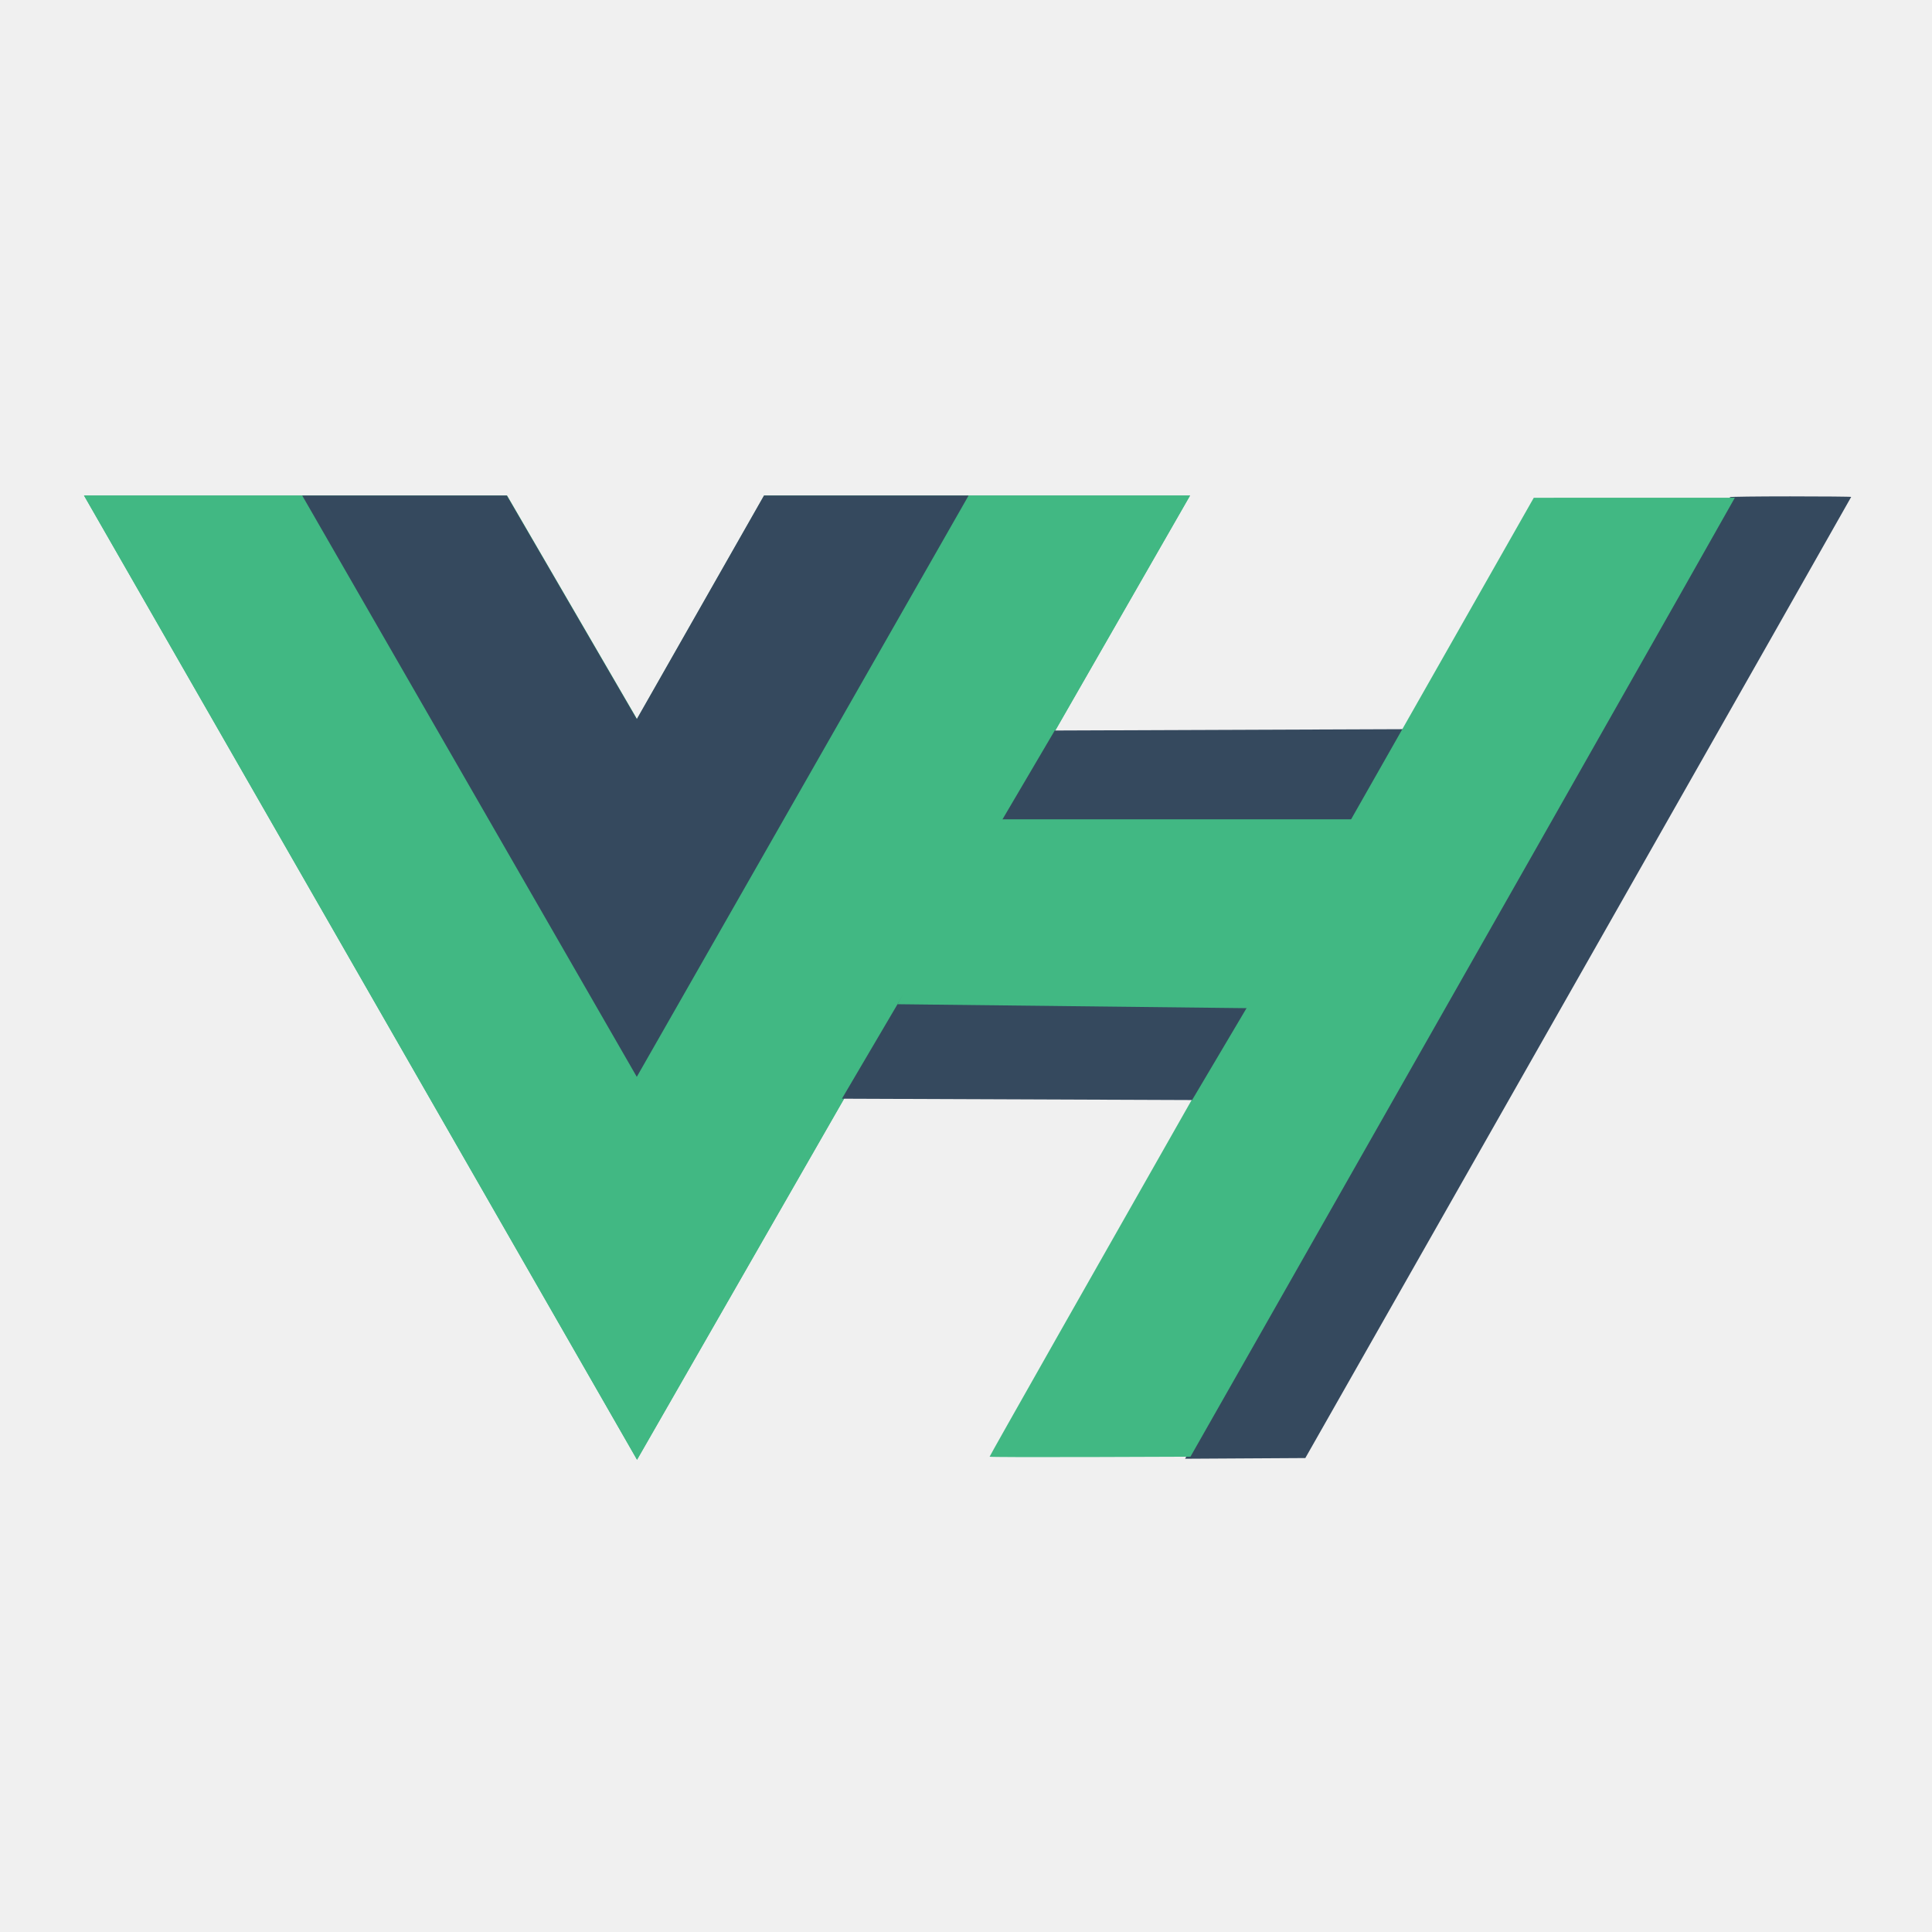
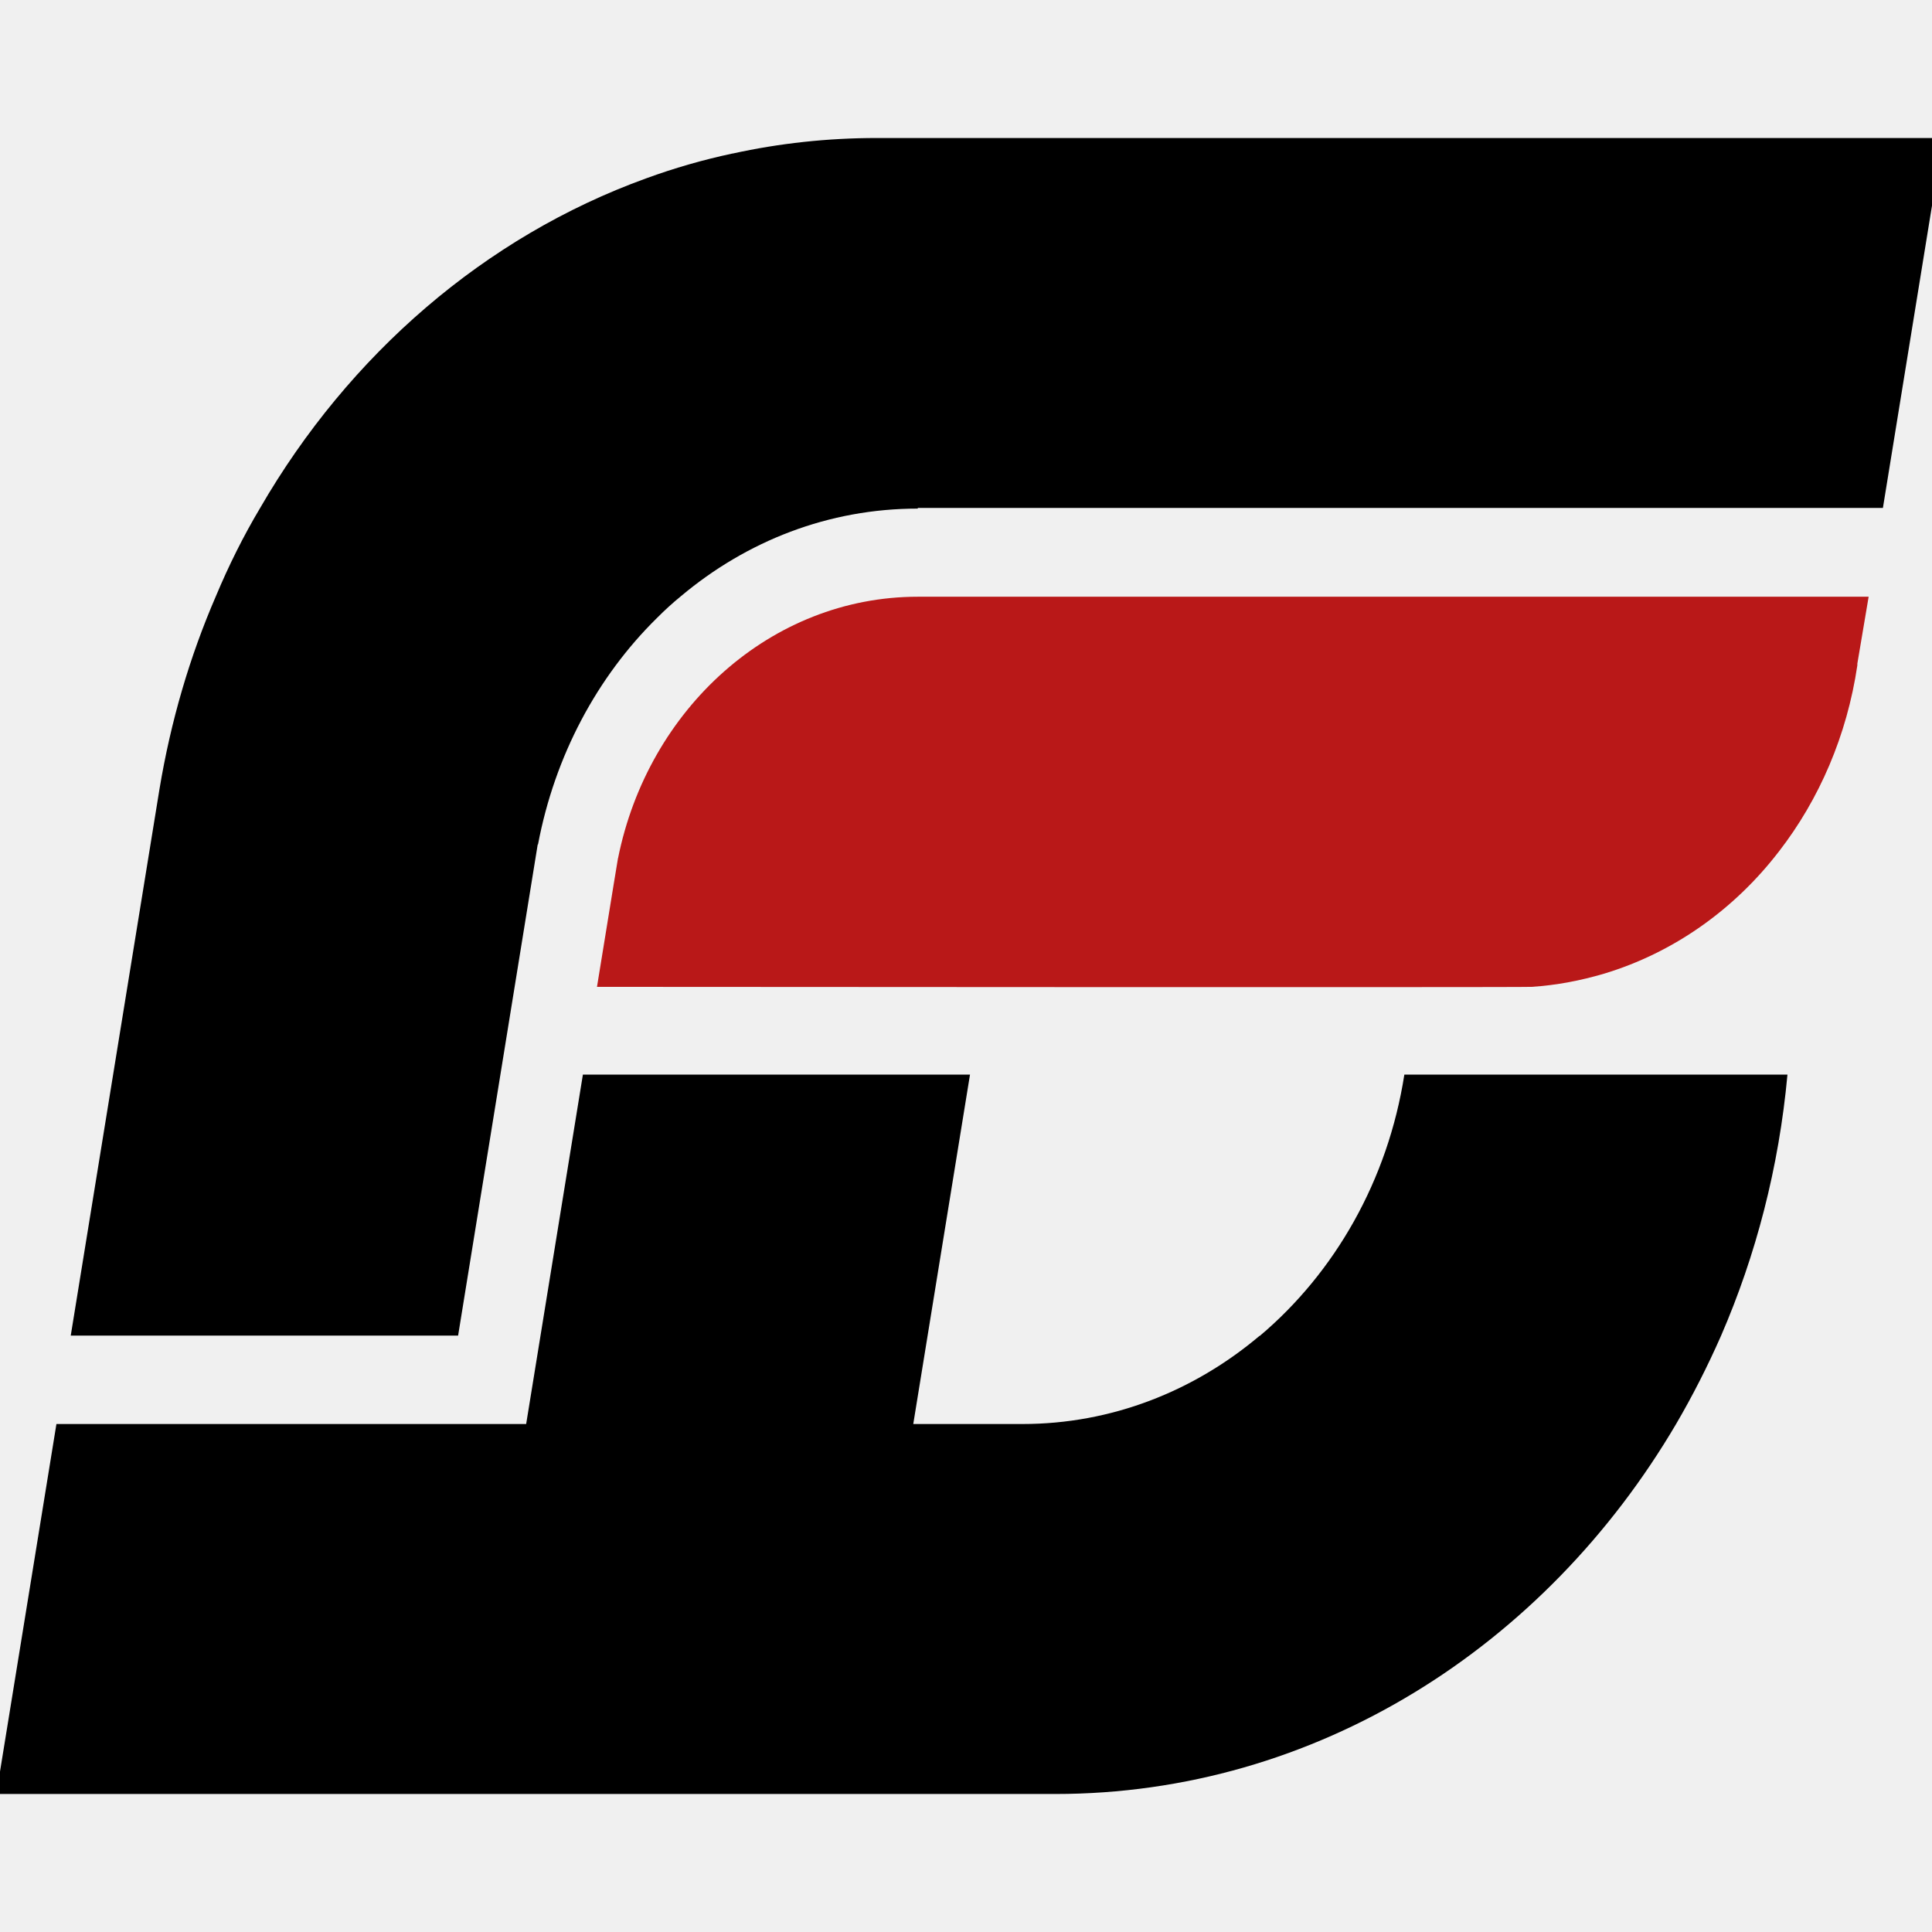
- <svg xmlns="http://www.w3.org/2000/svg" width="1200" height="1200" class="icon" viewBox="0 0 3280.944 2800">
-   <path fill="#41b883" d="M1645.332 601.004h375.675L1081.82 2238.478 142.636 601.004h718.477l220.708 379.704 216.013-379.704z" />
-   <path fill="#41b883" d="M142.636 601.004l939.185 1637.474 939.186-1637.474h-375.675l-563.51 982.484-568.208-982.484z" />
-   <path fill="#35495e" d="M513.188 601.004l568.207 987.23 563.511-987.23h-347.498l-216.013 379.704-220.708-379.704zM1607.792 1311.83l594.678 2.293 187.353-316.325-598.662 2.292zM2198.506 1909.57C2867.436 732.7 2939.502 605.426 2937.874 603.78c-.715-.723 45.303-1.314 102.262-1.314s103.562.428 103.562.951c0 .523-208.57 367.978-463.491 816.567L2216.715 2235.6l-102.1.596-102.102.596z" />
-   <path fill="#41b883" d="M1680.563 2233.328c0-1.34 168.208-298.145 440.375-777.048a4135645.775 4135645.775 0 00337.619-594.19l146.13-257.25 170.746-.04 170.747-.04-5.536 9.741c-3.044 5.358-43.727 77.302-90.407 159.875-85.356 150.992-337.562 595.163-656.602 1156.373l-172 302.559-170.536.588c-93.795.322-170.536.069-170.536-.567z" />
-   <path fill="#35495e" d="M1429.783 1625.351l594.679 2.292 187.353-316.324-598.662 2.292z" />
-   <path fill="#41b883" d="M1524.207 1464.903l608.285 6.877 173.746-320.909h-619.072z" />
+ <svg xmlns="http://www.w3.org/2000/svg" width="44" height="44" viewBox="0 0 44 44" fill="none">
+   <g id="Frame 23" clip-path="url(#clip0_6645_5800)">
+     <g id="Group">
+       <path id="Vector" d="M14.075 19.541L13.978 20.129L13.596 22.475C13.596 22.475 34.707 22.49 34.867 22.475H34.881C35.451 22.438 35.999 22.332 36.534 22.174C38.111 21.698 39.494 20.718 40.515 19.39C41.432 18.206 42.064 16.75 42.3 15.151V15.113L42.557 13.59H20.904C17.556 13.59 14.756 16.147 14.075 19.549V19.541Z" fill="#B91818" />
+       <path id="Vector_2" d="M16.678 3.497C16.005 3.641 15.352 3.829 14.713 4.063C11.045 5.39 7.946 8.076 5.925 11.568C5.543 12.209 5.209 12.88 4.918 13.575C4.32 14.955 3.889 16.426 3.632 17.972L1.611 30.418H10.433L12.246 19.232H12.253C12.635 17.21 13.601 15.415 14.956 14.08C15.136 13.899 15.317 13.733 15.511 13.575C17.005 12.322 18.867 11.583 20.902 11.583V11.568H42.882L44.25 3.143H19.971C18.846 3.143 17.748 3.263 16.685 3.497H16.678Z" fill="black" />
+       <path id="Vector_3" d="M28.683 30.425C27.189 31.685 25.314 32.431 23.285 32.431H20.799L22.091 24.474H13.275L11.983 32.431H1.285L-0.083 40.857H24.029C29.975 40.857 35.192 37.5 38.172 32.431C38.547 31.79 38.888 31.119 39.194 30.425C39.992 28.585 40.514 26.586 40.708 24.474H31.983C31.608 26.88 30.399 28.984 28.69 30.425H28.683Z" fill="black" />
+     </g>
+   </g>
+   <defs>
+     <clipPath id="clip0_6645_5800">
+       <rect width="44" height="44" fill="white" />
+     </clipPath>
+   </defs>
</svg>
